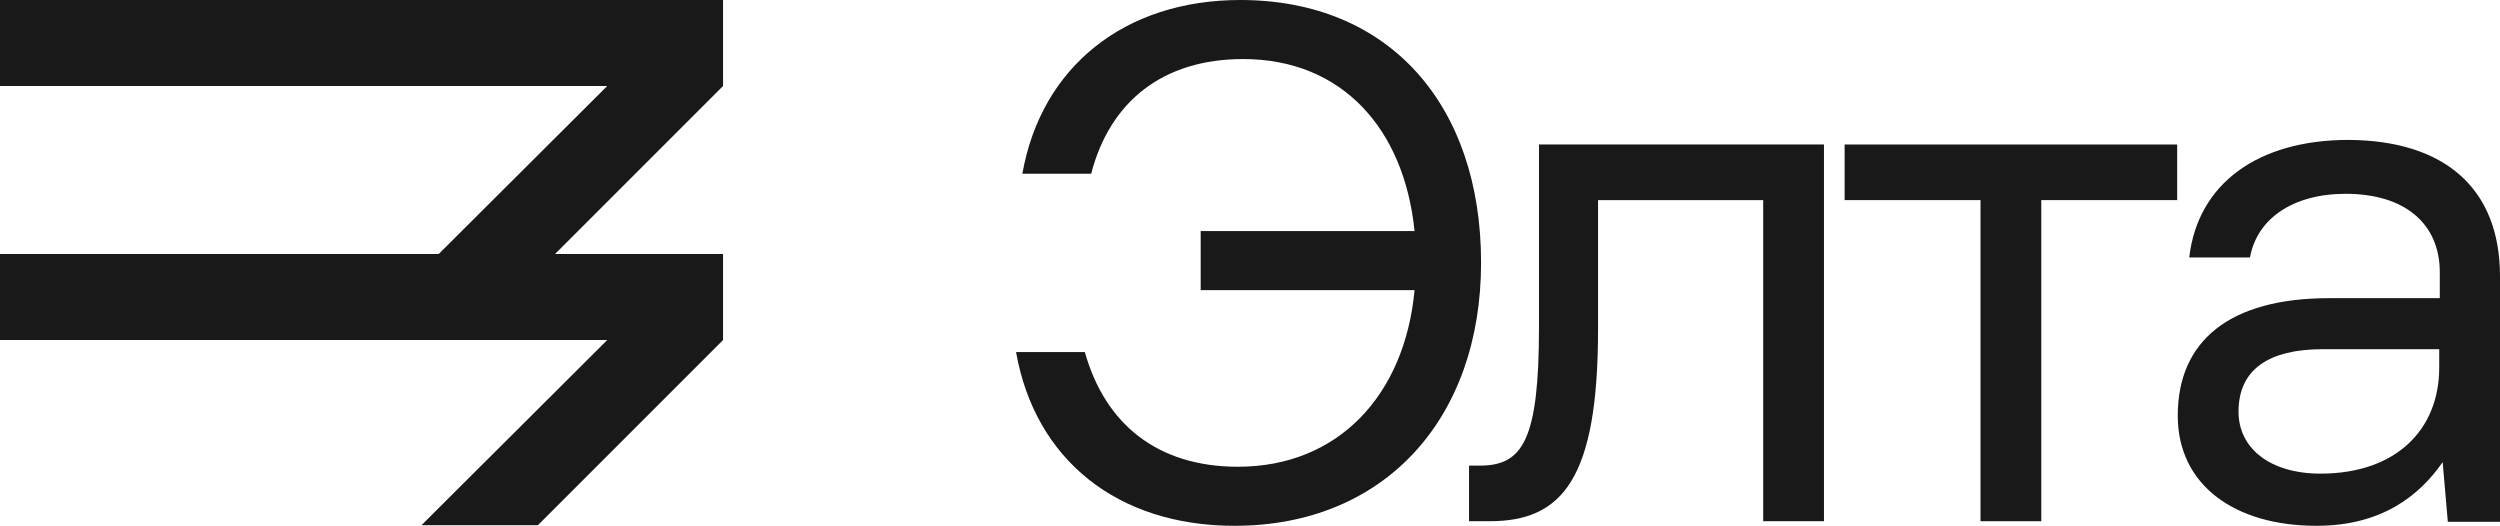
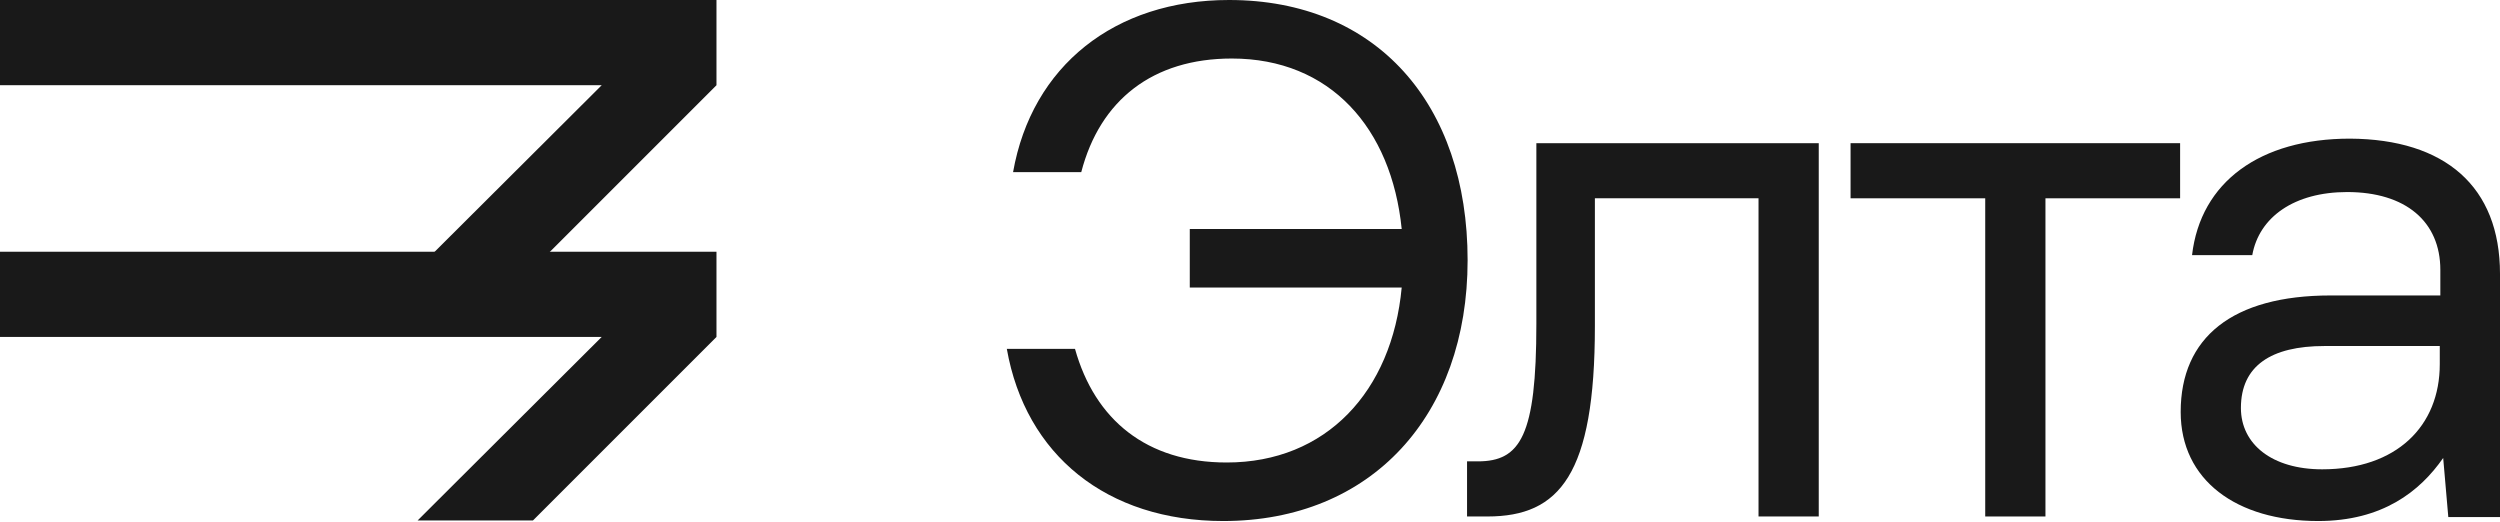
- <svg xmlns="http://www.w3.org/2000/svg" version="1.1" id="Layer_1" x="0px" y="0px" viewBox="0 0 436 91.7" style="enable-background:new 0 0 436 91.7;" xml:space="preserve">
+ <svg xmlns="http://www.w3.org/2000/svg" version="1.1" id="Layer_1" x="0px" y="0px" viewBox="0 0 440 91.7" style="enable-background:new 0 0 440 91.7;" xml:space="preserve">
  <style type="text/css">
	.st0{fill:#191919;}
</style>
  <g>
-     <g>
-       <polygon class="st0" points="73.5,91.6 93.8,91.6 126.1,59.3 126.1,44.3 0,44.3 0,59.3 105.9,59.3   " />
-       <polygon class="st0" points="73.5,47.3 93.8,47.3 126.1,15 126.1,0 0,0 0,15 105.9,15   " />
-     </g>
-     <g>
-       <path class="st0" d="M258.3,45.8c0,27.3-16.9,45.9-43,45.9c-20.5,0-34.8-11.6-38.1-30.3h12c3.5,12.5,12.6,20,26.7,20    c17.5,0,29.1-12.5,30.8-30.8h-37.3V40.3h37.3c-1.8-17.8-12.6-30-29.9-30c-13.9,0-23.2,7.3-26.5,20h-12c3.3-18.7,17.9-30.3,38-30.3    C242.3,0,258.3,18.3,258.3,45.8z" />
-       <path class="st0" d="M256.2,90.9v-9.7h1.9c7.5,0,10.3-4.5,10.3-24.2V25.2h49.7v65.7h-10.6v-56h-28.8v22.5    c0,26.1-6.2,33.5-18.9,33.5C259.8,90.9,256.2,90.9,256.2,90.9z" />
-       <path class="st0" d="M345.4,90.9v-56h-23.7v-9.7h58v9.7H356v56H345.4z" />
-       <path class="st0" d="M436,48.2V91h-9.1L426,80.6c-4.1,5.9-10.7,11.1-22,11.1c-14.4,0-24.2-7.2-24.2-19.2    c0-13.1,9.1-20.5,26.4-20.5h19.3v-4.5c0-8.5-6.1-13.7-16.4-13.7c-9.3,0-15.5,4.4-16.7,11.1h-10.6c1.5-12.9,12-20.5,27.8-20.5    C426.3,24.5,436,32.8,436,48.2z M425.4,60.9h-20.3c-9.4,0-14.7,3.5-14.7,10.9c0,6.4,5.5,10.8,14.3,10.8c13.1,0,20.7-7.6,20.7-18.5    V60.9z" />
-     </g>
+     <polygon class="st0" points="73.5,91.6 93.8,91.6 126.1,59.3 126.1,44.3 0,44.3 0,59.3 105.9,59.3  " />
+     <polygon class="st0" points="73.5,47.3 93.8,47.3 126.1,15 126.1,0 0,0 0,15 105.9,15  " />
+   </g>
+   <g>
+     <path class="st0" d="M258.3,45.8c0,27.3-16.9,45.9-43,45.9c-20.5,0-34.8-11.6-38.1-30.3h12c3.5,12.5,12.6,20,26.7,20   c17.5,0,29.1-12.5,30.8-30.8h-37.3V40.3h37.3c-1.8-17.8-12.6-30-29.9-30c-13.9,0-23.2,7.3-26.5,20h-12c3.3-18.7,17.9-30.3,38-30.3   C242.3,0,258.3,18.3,258.3,45.8z" />
+     <path class="st0" d="M258.2,90.9v-9.7h1.9c7.5,0,10.3-4.5,10.3-24.2V25.2h49.7v65.7h-10.6v-56h-28.8v22.5   c0,26.1-6.2,33.5-18.9,33.5C261.8,90.9,258.2,90.9,258.2,90.9z" />
+     <path class="st0" d="M349.4,90.9v-56h-23.7v-9.7h58v9.7H360v56H349.4z" />
+     <path class="st0" d="M440,48.2V91h-9.1L430,80.6c-4.1,5.9-10.7,11.1-22,11.1c-14.4,0-24.2-7.2-24.2-19.2c0-13.1,9.1-20.5,26.4-20.5   h19.3v-4.5c0-8.5-6.1-13.7-16.4-13.7c-9.3,0-15.5,4.4-16.7,11.1h-10.6c1.5-12.9,12-20.5,27.8-20.5C430.3,24.5,440,32.8,440,48.2z    M429.4,60.9h-20.3c-9.4,0-14.7,3.5-14.7,10.9c0,6.4,5.5,10.8,14.3,10.8c13.1,0,20.7-7.6,20.7-18.5V60.9z" />
  </g>
</svg>
